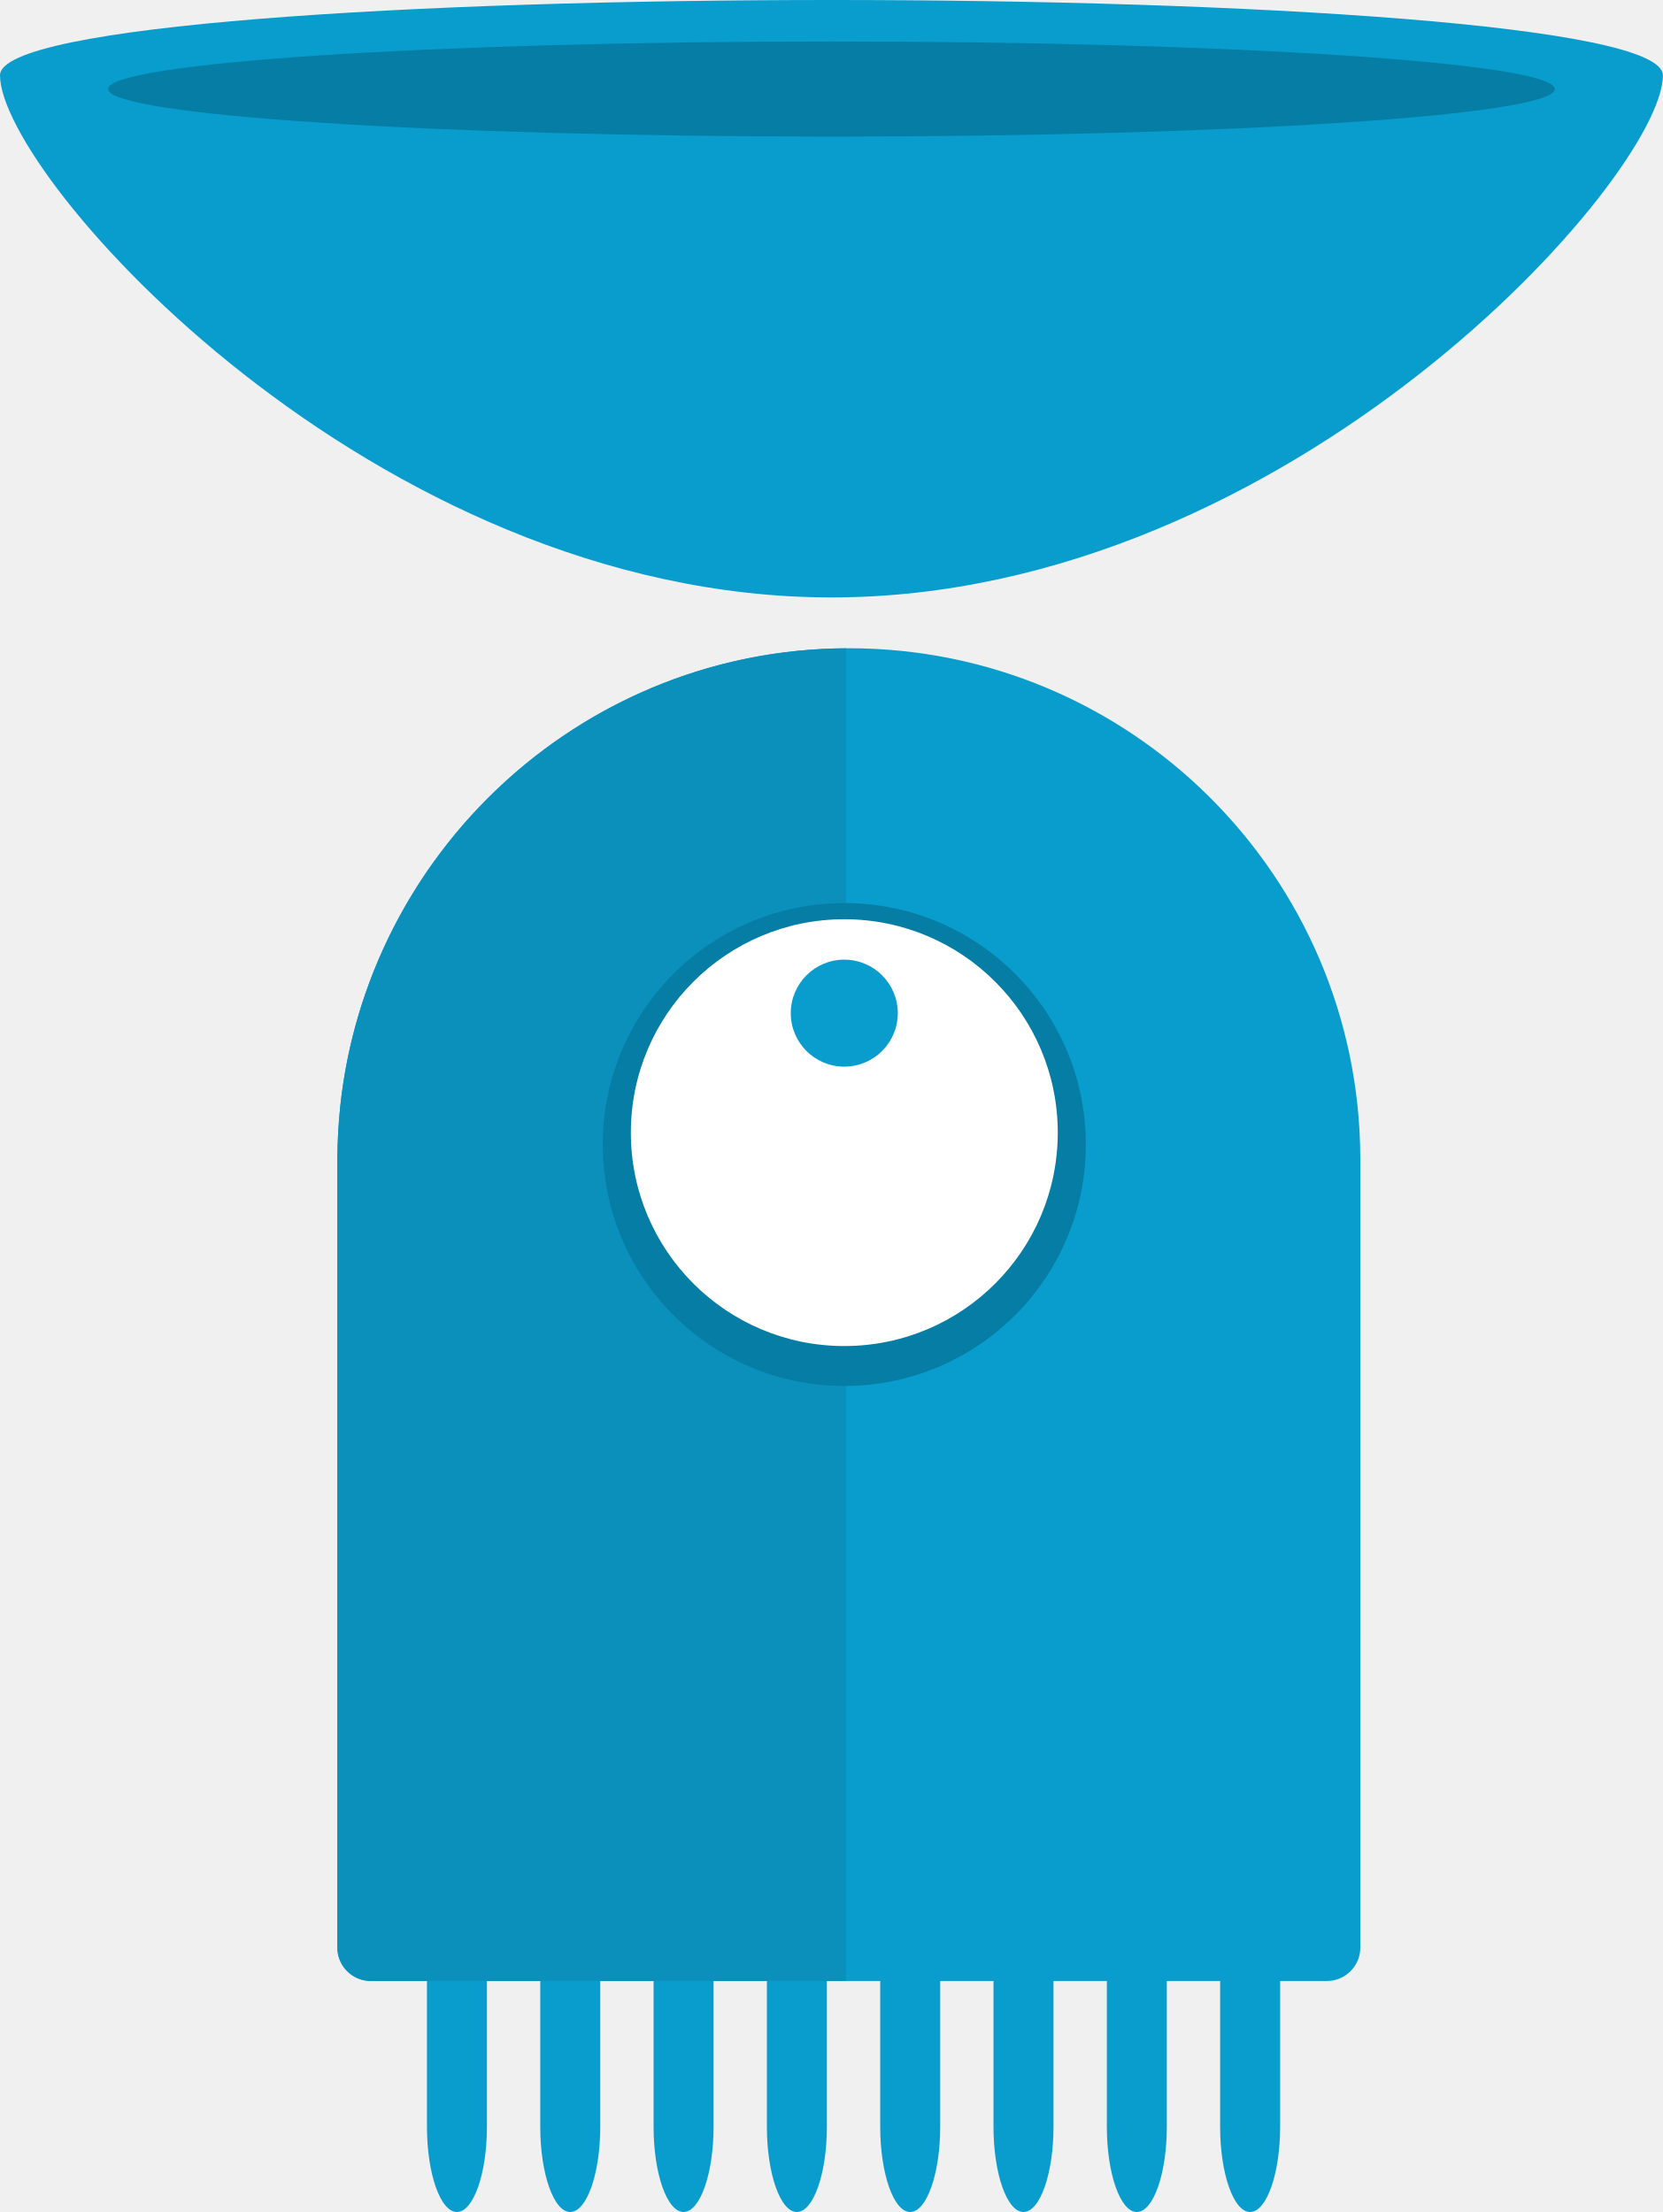
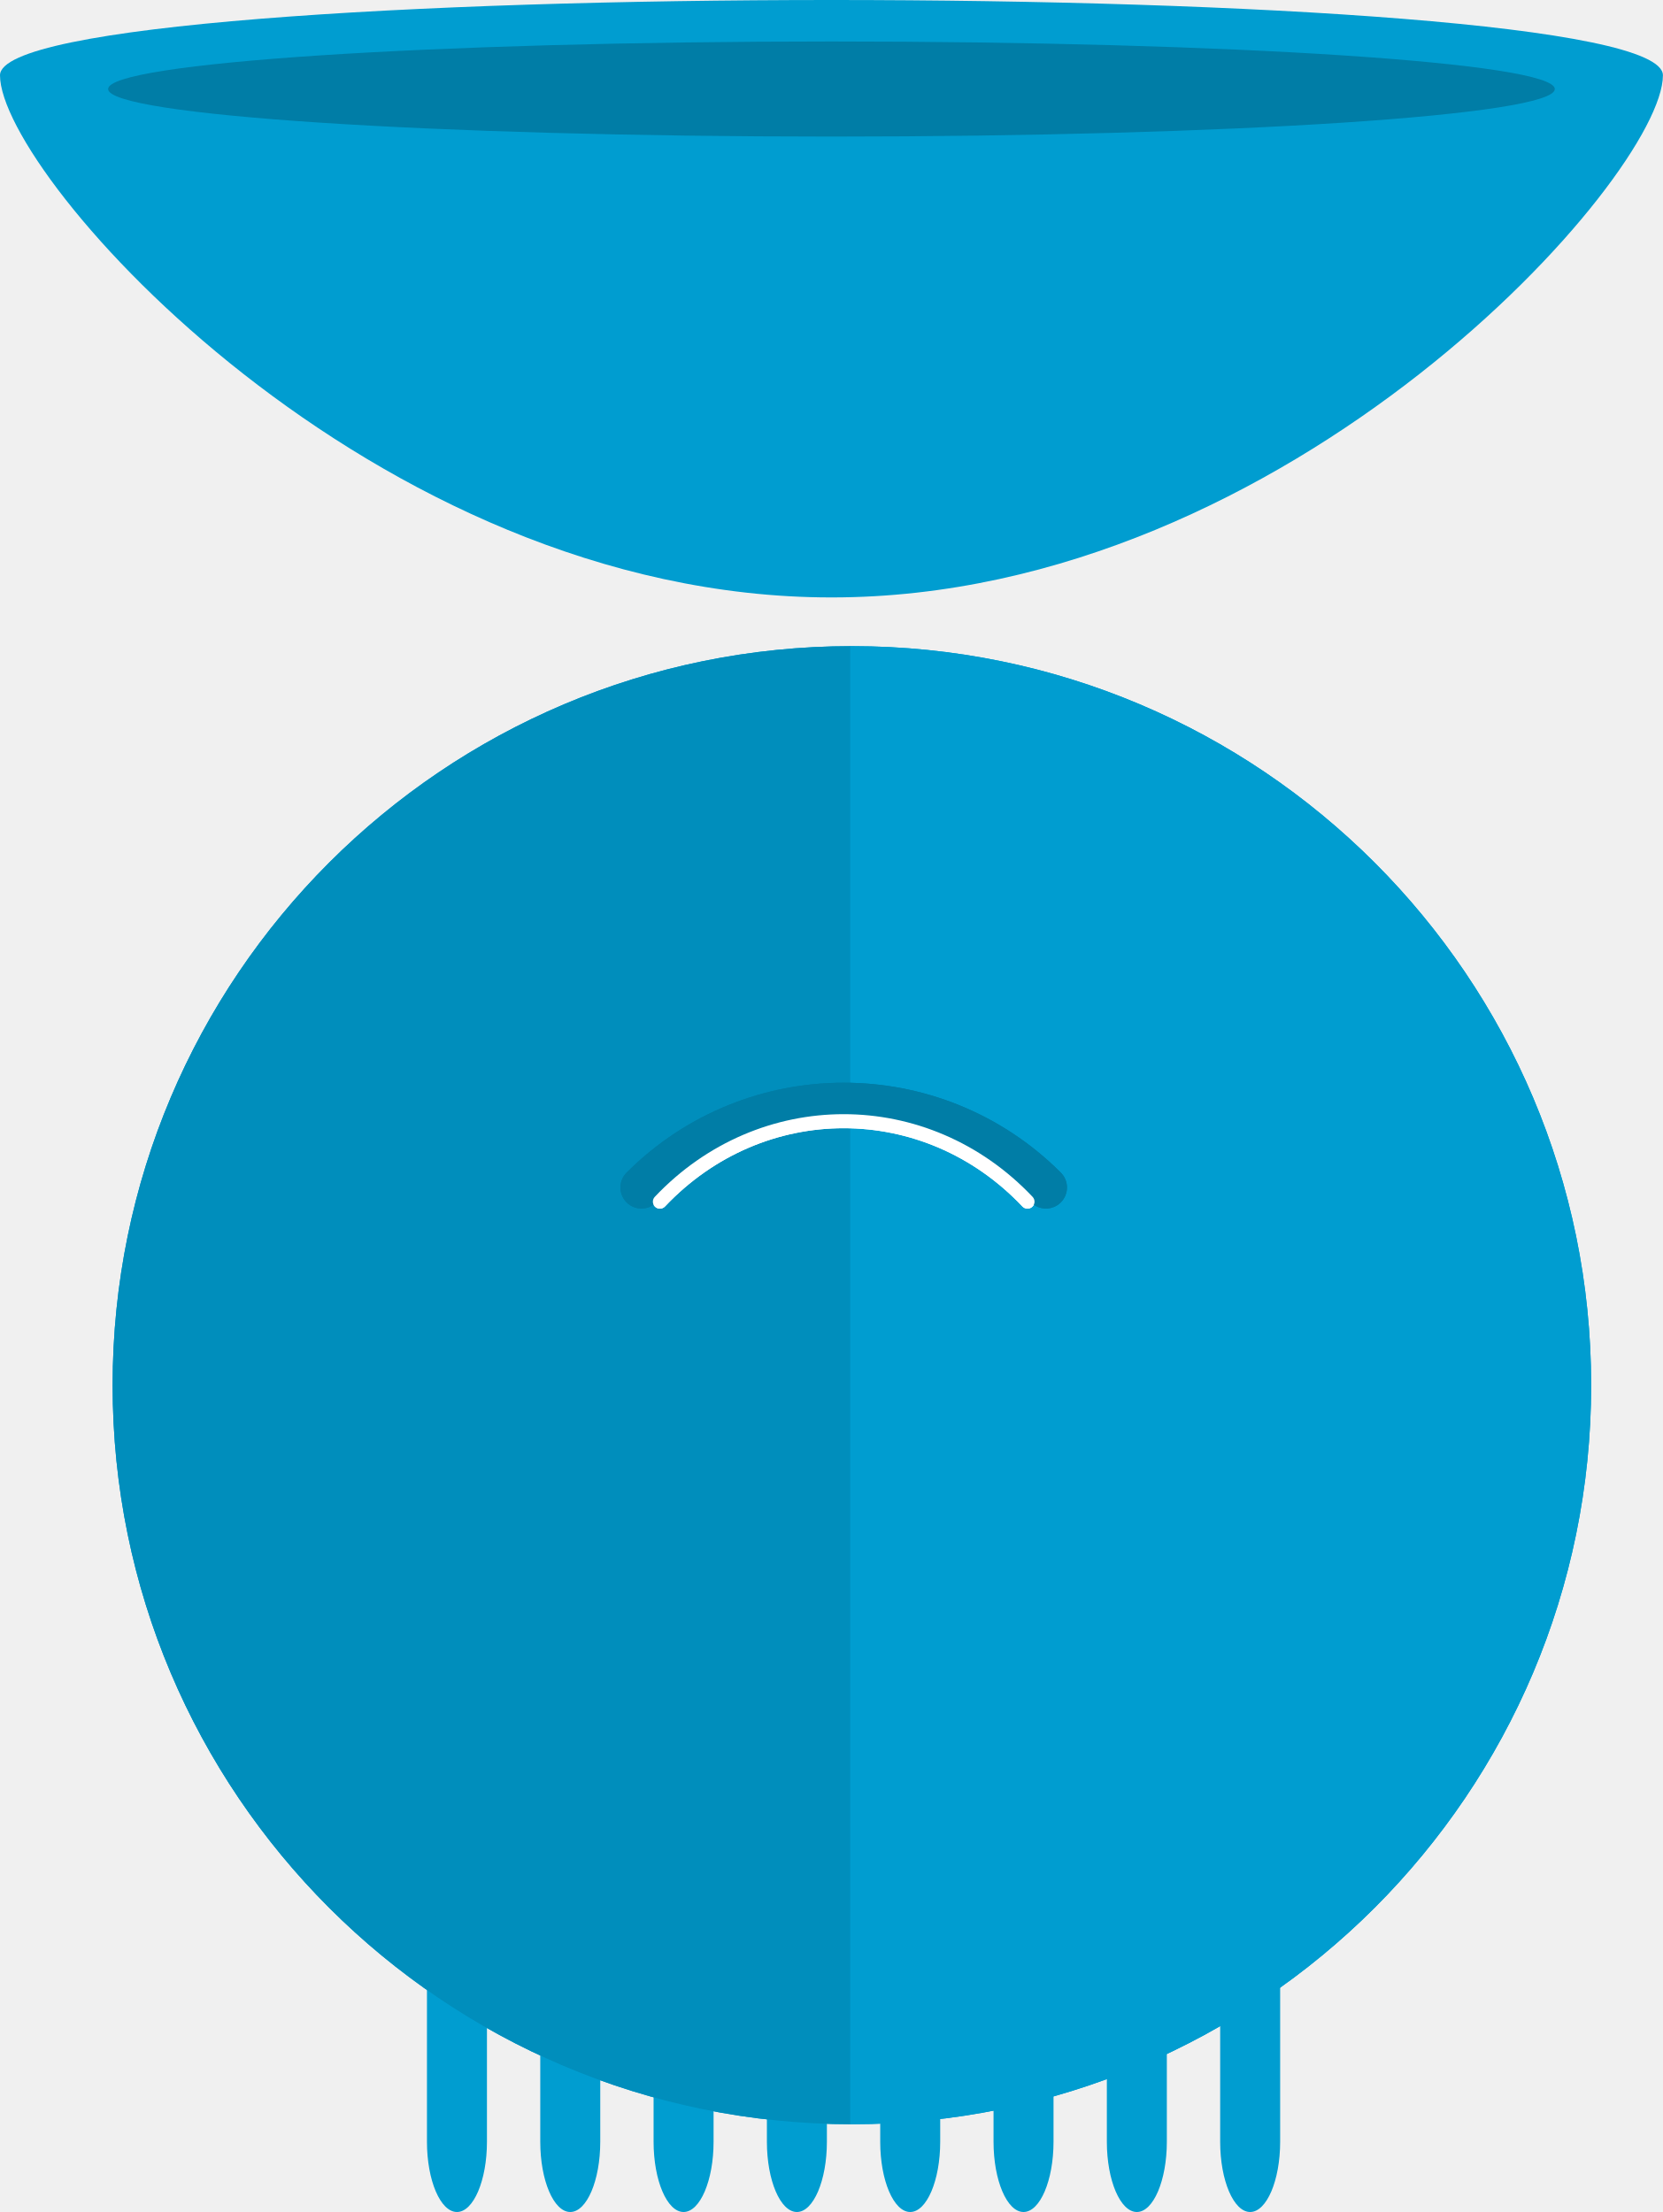
- <svg xmlns="http://www.w3.org/2000/svg" version="1.0" id="Layer_1" x="0px" y="0px" width="97.529px" height="129.771px" viewBox="0 0 97.529 129.771" enable-background="new 0 0 97.529 129.771" xml:space="preserve">
-   <g>
-     <path fill="#089DCD" d="M97.53,4.417c0,5.89-21.834,30.632-48.766,30.632S0,10.306,0,4.417S97.53-1.473,97.53,4.417" />
-     <path fill="#067DA4" d="M91.188,5.223c0,1.541-18.994,2.79-42.423,2.79c-23.43,0-42.423-1.249-42.423-2.79s18.993-2.79,42.423-2.79   C72.194,2.433,91.188,3.682,91.188,5.223" />
-     <path fill="#089DCD" d="M48.497,124.771c0,2.75-0.792,5-1.76,5s-1.759-2.25-1.759-5v-8.505c0-2.75,0.791-5,1.759-5   s1.76,2.25,1.76,5V124.771" />
-     <path fill="#089DCD" d="M55.143,124.771c0,2.75-0.792,5-1.759,5s-1.759-2.25-1.759-5v-8.505c0-2.75,0.792-5,1.759-5   s1.759,2.25,1.759,5V124.771z" />
-     <path fill="#089DCD" d="M61.788,124.771c0,2.75-0.791,5-1.759,5c-0.969,0-1.76-2.25-1.76-5v-8.505c0-2.75,0.791-5,1.76-5   c0.968,0,1.759,2.25,1.759,5V124.771z" />
-     <path fill="#089DCD" d="M68.435,124.771c0,2.75-0.792,5-1.76,5c-0.967,0-1.758-2.25-1.758-5v-8.505c0-2.75,0.791-5,1.758-5   c0.968,0,1.76,2.25,1.76,5V124.771z" />
-     <path fill="#089DCD" d="M35.205,124.771c0,2.75-0.792,5-1.76,5c-0.967,0-1.759-2.25-1.759-5v-8.505c0-2.75,0.792-5,1.759-5   c0.968,0,1.76,2.25,1.76,5V124.771" />
-     <path fill="#089DCD" d="M28.559,124.771c0,2.75-0.792,5-1.759,5c-0.968,0-1.759-2.25-1.759-5v-8.505c0-2.75,0.791-5,1.759-5   c0.967,0,1.759,2.25,1.759,5V124.771" />
-     <path fill="#089DCD" d="M75.081,124.771c0,2.75-0.793,5-1.761,5s-1.759-2.25-1.759-5v-8.505c0-2.75,0.791-5,1.759-5   s1.761,2.25,1.761,5V124.771z" />
-     <path fill="#089DCD" d="M41.851,124.771c0,2.75-0.792,5-1.759,5c-0.968,0-1.759-2.25-1.759-5v-8.505c0-2.75,0.791-5,1.759-5   c0.967,0,1.759,2.25,1.759,5V124.771" />
-     <path fill="#089DCD" d="M77.829,116.218c1.074,0,1.955-0.88,1.955-1.954l-0.001-46.38C79.704,51.383,66.304,38.03,49.784,38.03   c-16.487,0-29.868,13.396-29.999,29.854l-0.001,46.38c0,1.074,0.879,1.954,1.953,1.954H77.829" />
-     <path fill="#0B90BB" d="M49.621,38.035c-15.146,0.081-27.635,11.464-29.575,26.11v0.001c-0.002,0.016-0.004,0.029-0.006,0.045   c0,0.001,0,0.003,0,0.004c-0.002,0.013-0.004,0.028-0.006,0.042c0,0.003,0,0.004-0.001,0.007c-0.001,0.013-0.003,0.026-0.005,0.039   c0,0.003,0,0.006-0.001,0.009c-0.001,0.012-0.003,0.024-0.005,0.037c0,0.004-0.001,0.009-0.001,0.013   c-0.001,0.012-0.003,0.022-0.004,0.034c0,0.004-0.001,0.01-0.001,0.014c-0.001,0.011-0.003,0.022-0.004,0.033   c-0.001,0.006-0.001,0.01-0.002,0.016c-0.001,0.011-0.002,0.02-0.004,0.031c0,0.006-0.001,0.011-0.002,0.017   c-0.001,0.01-0.002,0.019-0.003,0.029c-0.001,0.007-0.002,0.014-0.002,0.021c-0.001,0.008-0.002,0.018-0.003,0.026   c0,0.007-0.001,0.015-0.002,0.021c-0.001,0.008-0.002,0.017-0.003,0.025s-0.002,0.016-0.003,0.024c0,0.007-0.001,0.016-0.002,0.022   c-0.001,0.008-0.002,0.018-0.003,0.025c0,0.007-0.001,0.014-0.002,0.021c-0.001,0.01-0.002,0.018-0.003,0.027   c-0.001,0.007-0.001,0.013-0.002,0.02c-0.001,0.01-0.002,0.02-0.003,0.029c0,0.006-0.001,0.011-0.002,0.017   c-0.001,0.011-0.002,0.021-0.003,0.031c0,0.005-0.001,0.01-0.002,0.015c-0.001,0.011-0.002,0.023-0.003,0.034   c0,0.005-0.001,0.008-0.001,0.013c-0.001,0.012-0.002,0.025-0.004,0.037c0,0.004,0,0.005-0.001,0.009   c-0.001,0.013-0.003,0.026-0.004,0.039c0,0.002-0.001,0.006-0.001,0.008c-0.001,0.014-0.003,0.027-0.004,0.041   c0,0.002,0,0.003,0,0.005c-0.001,0.015-0.003,0.028-0.004,0.042c0,0.001,0,0.003,0,0.004c-0.001,0.016-0.003,0.03-0.004,0.046v0   c-0.091,0.911-0.141,1.833-0.148,2.765l-0.001,46.38c0,1.074,0.879,1.954,1.954,1.954h27.883V38.035" />
-     <path fill="#067DA4" d="M63.685,67.145c0,7.822-6.343,14.165-14.166,14.165s-14.165-6.343-14.165-14.165   c0-7.823,6.342-14.165,14.165-14.165C57.342,52.979,63.685,59.321,63.685,67.145" />
-     <path fill="#FFFFFF" d="M62.038,66.449c0,6.914-5.605,12.519-12.521,12.519C42.605,78.968,37,73.363,37,66.449   s5.604-12.52,12.518-12.52C56.433,53.93,62.038,59.535,62.038,66.449" />
-     <path fill="#089DCD" d="M52.657,59.438c0,1.732-1.405,3.139-3.14,3.139c-1.732,0-3.138-1.405-3.138-3.139   c0-1.732,1.405-3.139,3.138-3.139C51.252,56.301,52.657,57.706,52.657,59.438" />
-   </g>
+ <svg xmlns="http://www.w3.org/2000/svg" version="1.1" id="Layer_1" x="0px" y="0px" width="161.454px" height="214.824px" viewBox="0 0 161.454 214.824" enable-background="new 0 0 161.454 214.824" xml:space="preserve">
+   <path fill="#009DD0" d="M154.487,134.527c0-39.642-32.136-71.776-71.776-71.776s-71.777,32.135-71.777,71.776  c0,39.641,32.136,71.775,71.777,71.775S154.487,174.168,154.487,134.527" />
+   <path fill="#009DD0" d="M154.487,134.527c0-39.642-32.136-71.776-71.776-71.776s-71.777,32.135-71.777,71.776  c0,39.641,32.136,71.775,71.777,71.775S154.487,174.168,154.487,134.527" />
+   <path fill="#009DD0" d="M161.454,7.312c0,9.749-36.143,50.709-80.727,50.709S0,17.061,0,7.312S161.454-2.438,161.454,7.312" />
+   <path fill="#007DA6" d="M150.956,8.646c0,2.55-31.442,4.618-70.229,4.618c-38.786,0-70.228-2.068-70.228-4.618  c0-2.551,31.442-4.618,70.228-4.618C119.513,4.028,150.956,6.095,150.956,8.646" />
+   <path fill="#009DD0" d="M80.283,208.011c0,3.748-1.31,6.813-2.912,6.813c-1.601,0-2.912-3.065-2.912-6.813v-17.004  c0-3.748,1.311-6.813,2.912-6.813c1.602,0,2.912,3.065,2.912,6.813V208.011z" />
+   <path fill="#009DD0" d="M91.285,208.011c0,3.748-1.311,6.813-2.912,6.813c-1.601,0-2.912-3.065-2.912-6.813v-17.004  c0-3.748,1.312-6.813,2.912-6.813c1.602,0,2.912,3.065,2.912,6.813V208.011z" />
+   <path fill="#009DD0" d="M102.287,208.011c0,3.748-1.311,6.813-2.912,6.813s-2.912-3.065-2.912-6.813v-17.004  c0-3.748,1.311-6.813,2.912-6.813s2.912,3.065,2.912,6.813V208.011z" />
+   <path fill="#009DD0" d="M113.289,208.011c0,3.748-1.311,6.813-2.912,6.813s-2.912-3.065-2.912-6.813v-17.004  c0-3.748,1.311-6.813,2.912-6.813s2.912,3.065,2.912,6.813V208.011z" />
+   <path fill="#009DD0" d="M58.279,208.011c0,3.748-1.31,6.813-2.912,6.813c-1.602,0-2.912-3.065-2.912-6.813v-17.004  c0-3.748,1.31-6.813,2.912-6.813c1.602,0,2.912,3.065,2.912,6.813V208.011z" />
+   <path fill="#009DD0" d="M47.278,208.011c0,3.748-1.31,6.813-2.912,6.813c-1.601,0-2.912-3.065-2.912-6.813v-17.004  c0-3.748,1.311-6.813,2.912-6.813c1.602,0,2.912,3.065,2.912,6.813V208.011z" />
+   <path fill="#009DD0" d="M124.291,208.011c0,3.748-1.311,6.813-2.912,6.813s-2.912-3.065-2.912-6.813v-17.004  c0-3.748,1.311-6.813,2.912-6.813s2.912,3.065,2.912,6.813V208.011z" />
+   <path fill="#009DD0" d="M69.281,208.011c0,3.748-1.31,6.813-2.912,6.813c-1.601,0-2.912-3.065-2.912-6.813v-17.004  c0-3.748,1.311-6.813,2.912-6.813c1.602,0,2.912,3.065,2.912,6.813V208.011z" />
+   <path opacity="0.1" d="M82.546,62.755c-39.565,0.089-71.613,32.186-71.613,71.772c0,39.586,32.047,71.682,71.613,71.771V62.755z" />
+   <path fill="#007DA6" d="M63.727,116.773c5.028-5.027,11.599-7.531,18.189-7.533c6.59,0.002,13.16,2.506,18.189,7.533  c0.797,0.799,2.092,0.799,2.891,0c0.798-0.798,0.798-2.093,0-2.891c-5.816-5.816-13.457-8.734-21.08-8.732  c-7.623-0.002-15.264,2.916-21.08,8.732c-0.798,0.798-0.798,2.093,0,2.891C61.633,117.572,62.928,117.572,63.727,116.773z" />
+   <path fill="#FFFFFF" d="M64.564,117.171c4.801-5.075,11.074-7.601,17.351-7.602c6.275,0.001,12.549,2.526,17.35,7.602  c0.26,0.273,0.69,0.285,0.965,0.027c0.272-0.259,0.285-0.69,0.025-0.963c-5.054-5.347-11.699-8.03-18.34-8.029  c-6.642-0.001-13.287,2.683-18.341,8.028c-0.259,0.273-0.247,0.705,0.027,0.964C63.875,117.456,64.306,117.444,64.564,117.171z" />
+   <path fill="#007DA6" d="M63.727,116.773c5.028-5.027,11.599-7.531,18.189-7.533c6.59,0.002,13.16,2.506,18.189,7.533  c0.797,0.799,2.092,0.799,2.891,0c0.798-0.798,0.798-2.093,0-2.891c-5.816-5.816-13.457-8.734-21.08-8.732  c-7.623-0.002-15.264,2.916-21.08,8.732c-0.798,0.798-0.798,2.093,0,2.891C61.633,117.572,62.928,117.572,63.727,116.773z" />
+   <path fill="#FFFFFF" d="M64.564,117.171c4.801-5.075,11.074-7.601,17.351-7.602c6.275,0.001,12.549,2.526,17.35,7.602  c0.26,0.273,0.69,0.285,0.965,0.027c0.272-0.259,0.285-0.69,0.025-0.963c-5.054-5.347-11.699-8.03-18.34-8.029  c-6.642-0.001-13.287,2.683-18.341,8.028c-0.259,0.273-0.247,0.705,0.027,0.964C63.875,117.456,64.306,117.444,64.564,117.171z" />
</svg>
